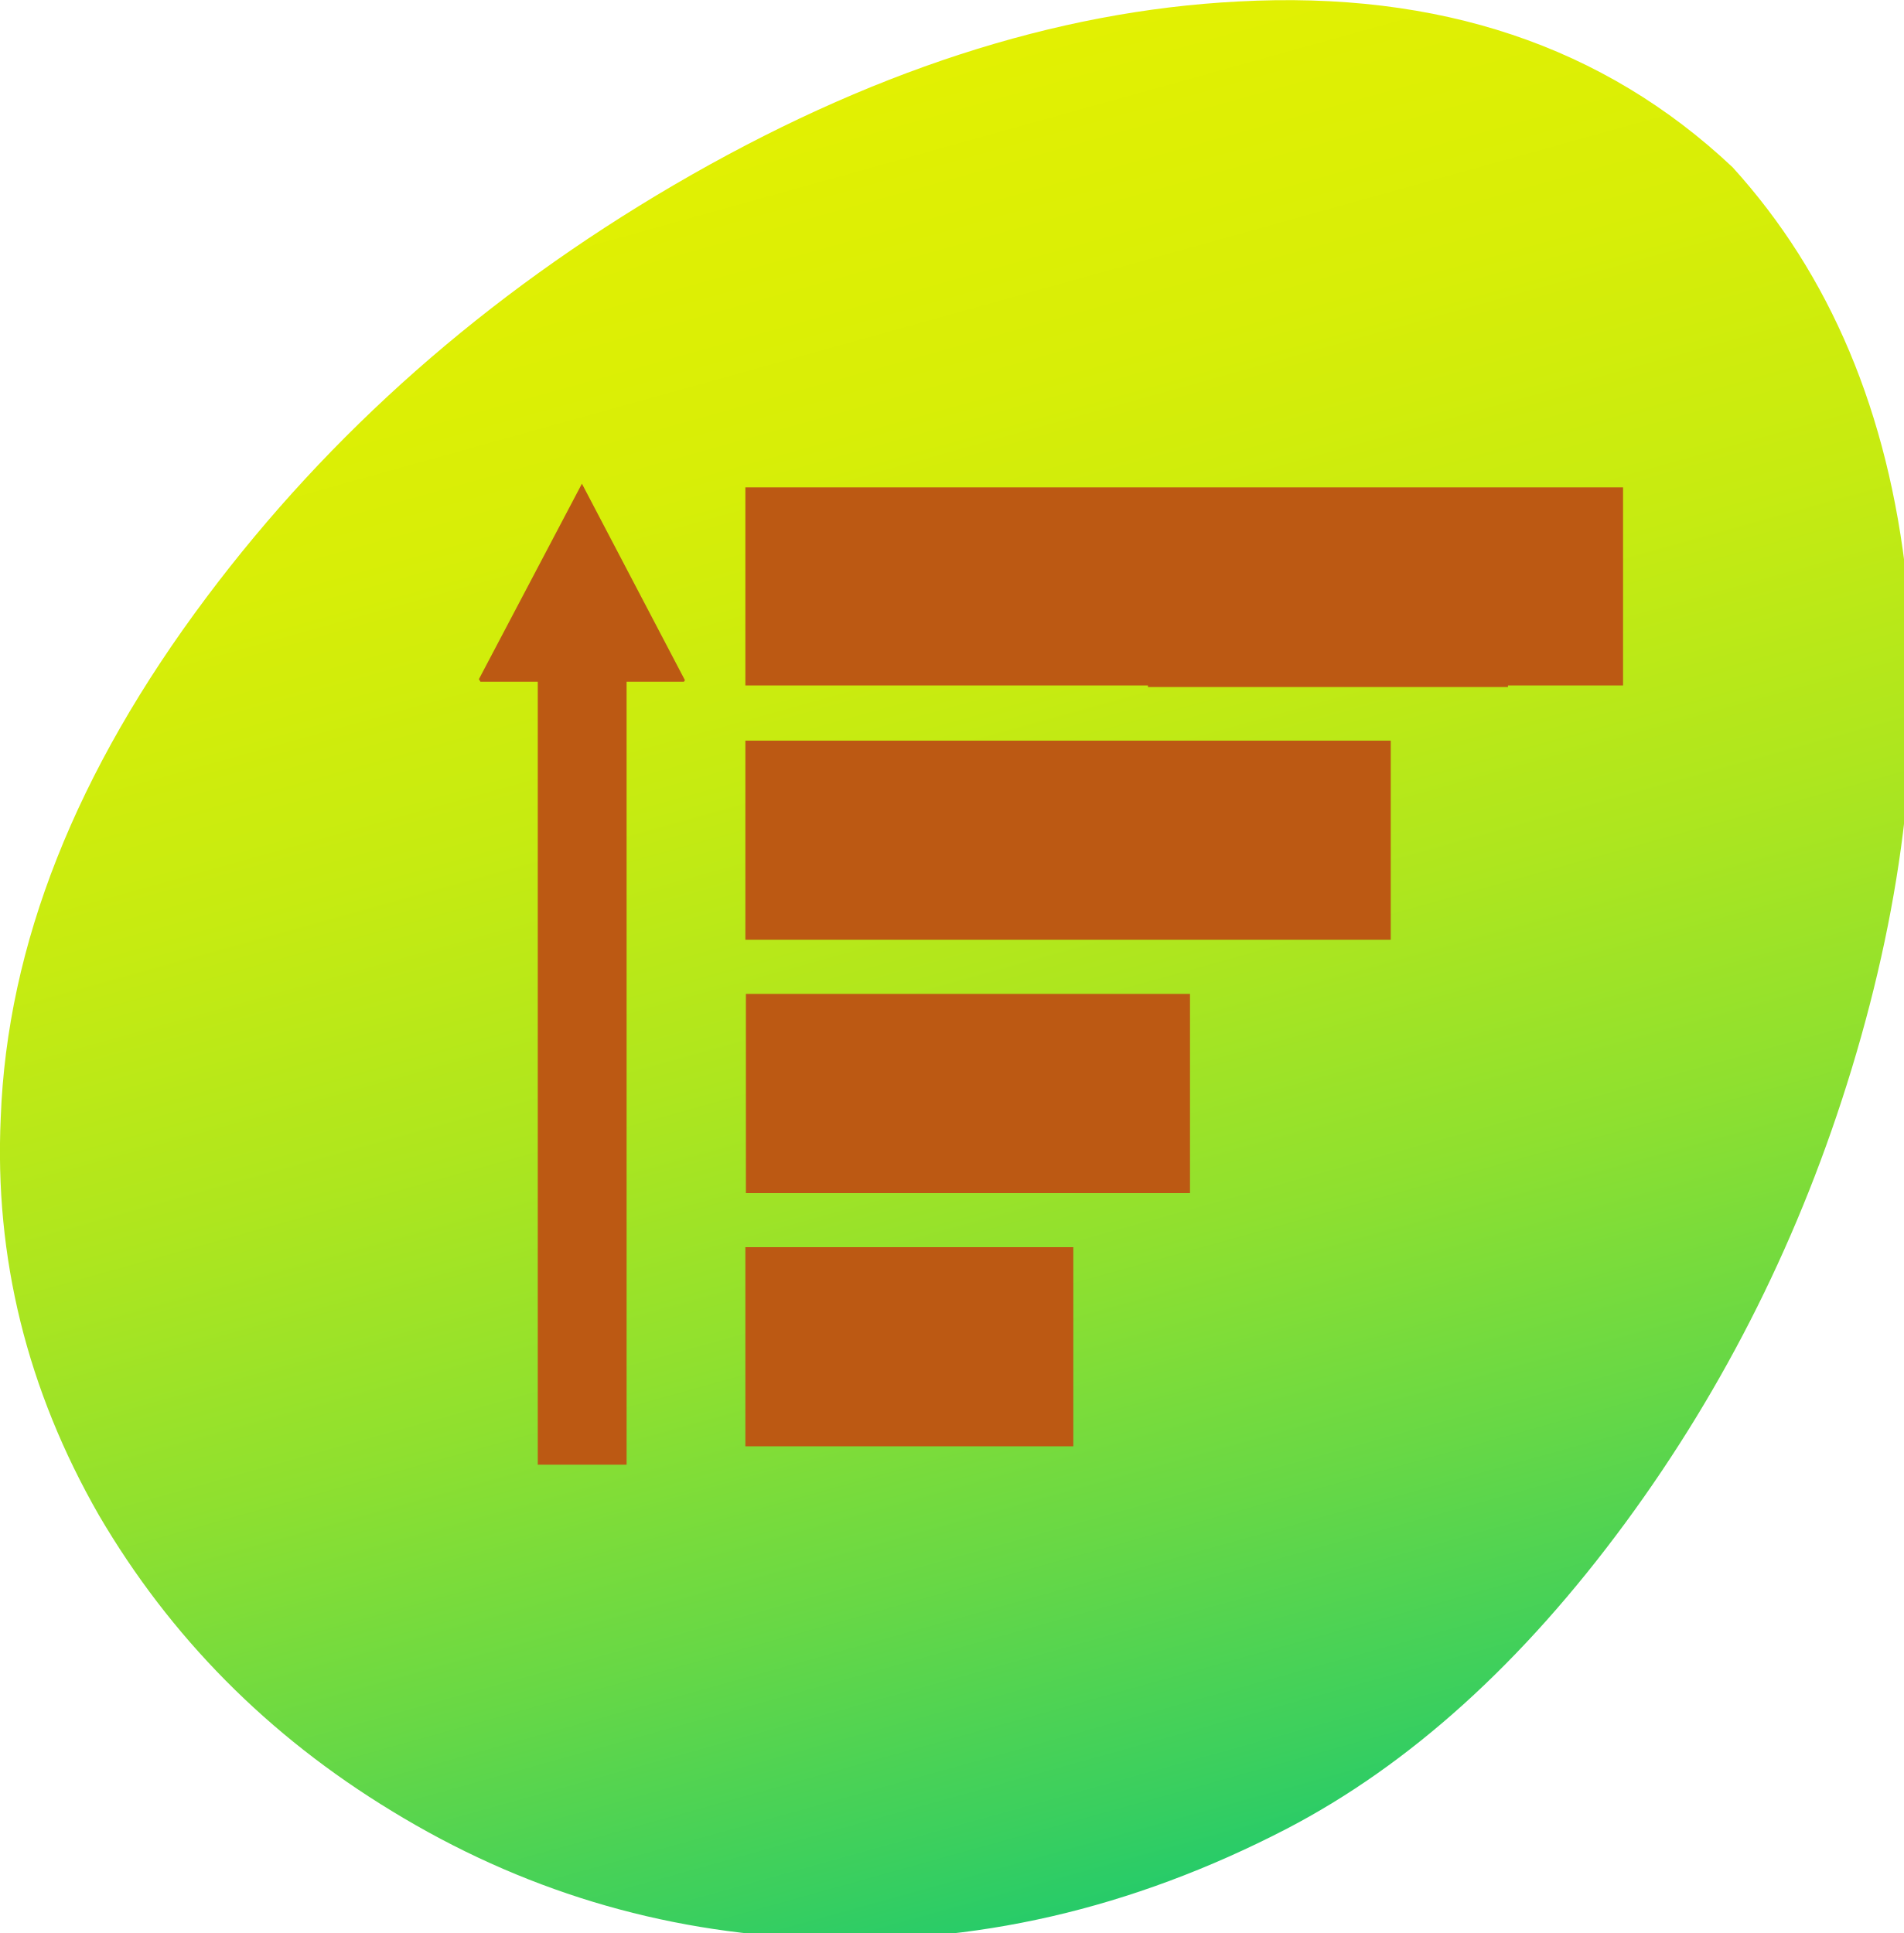
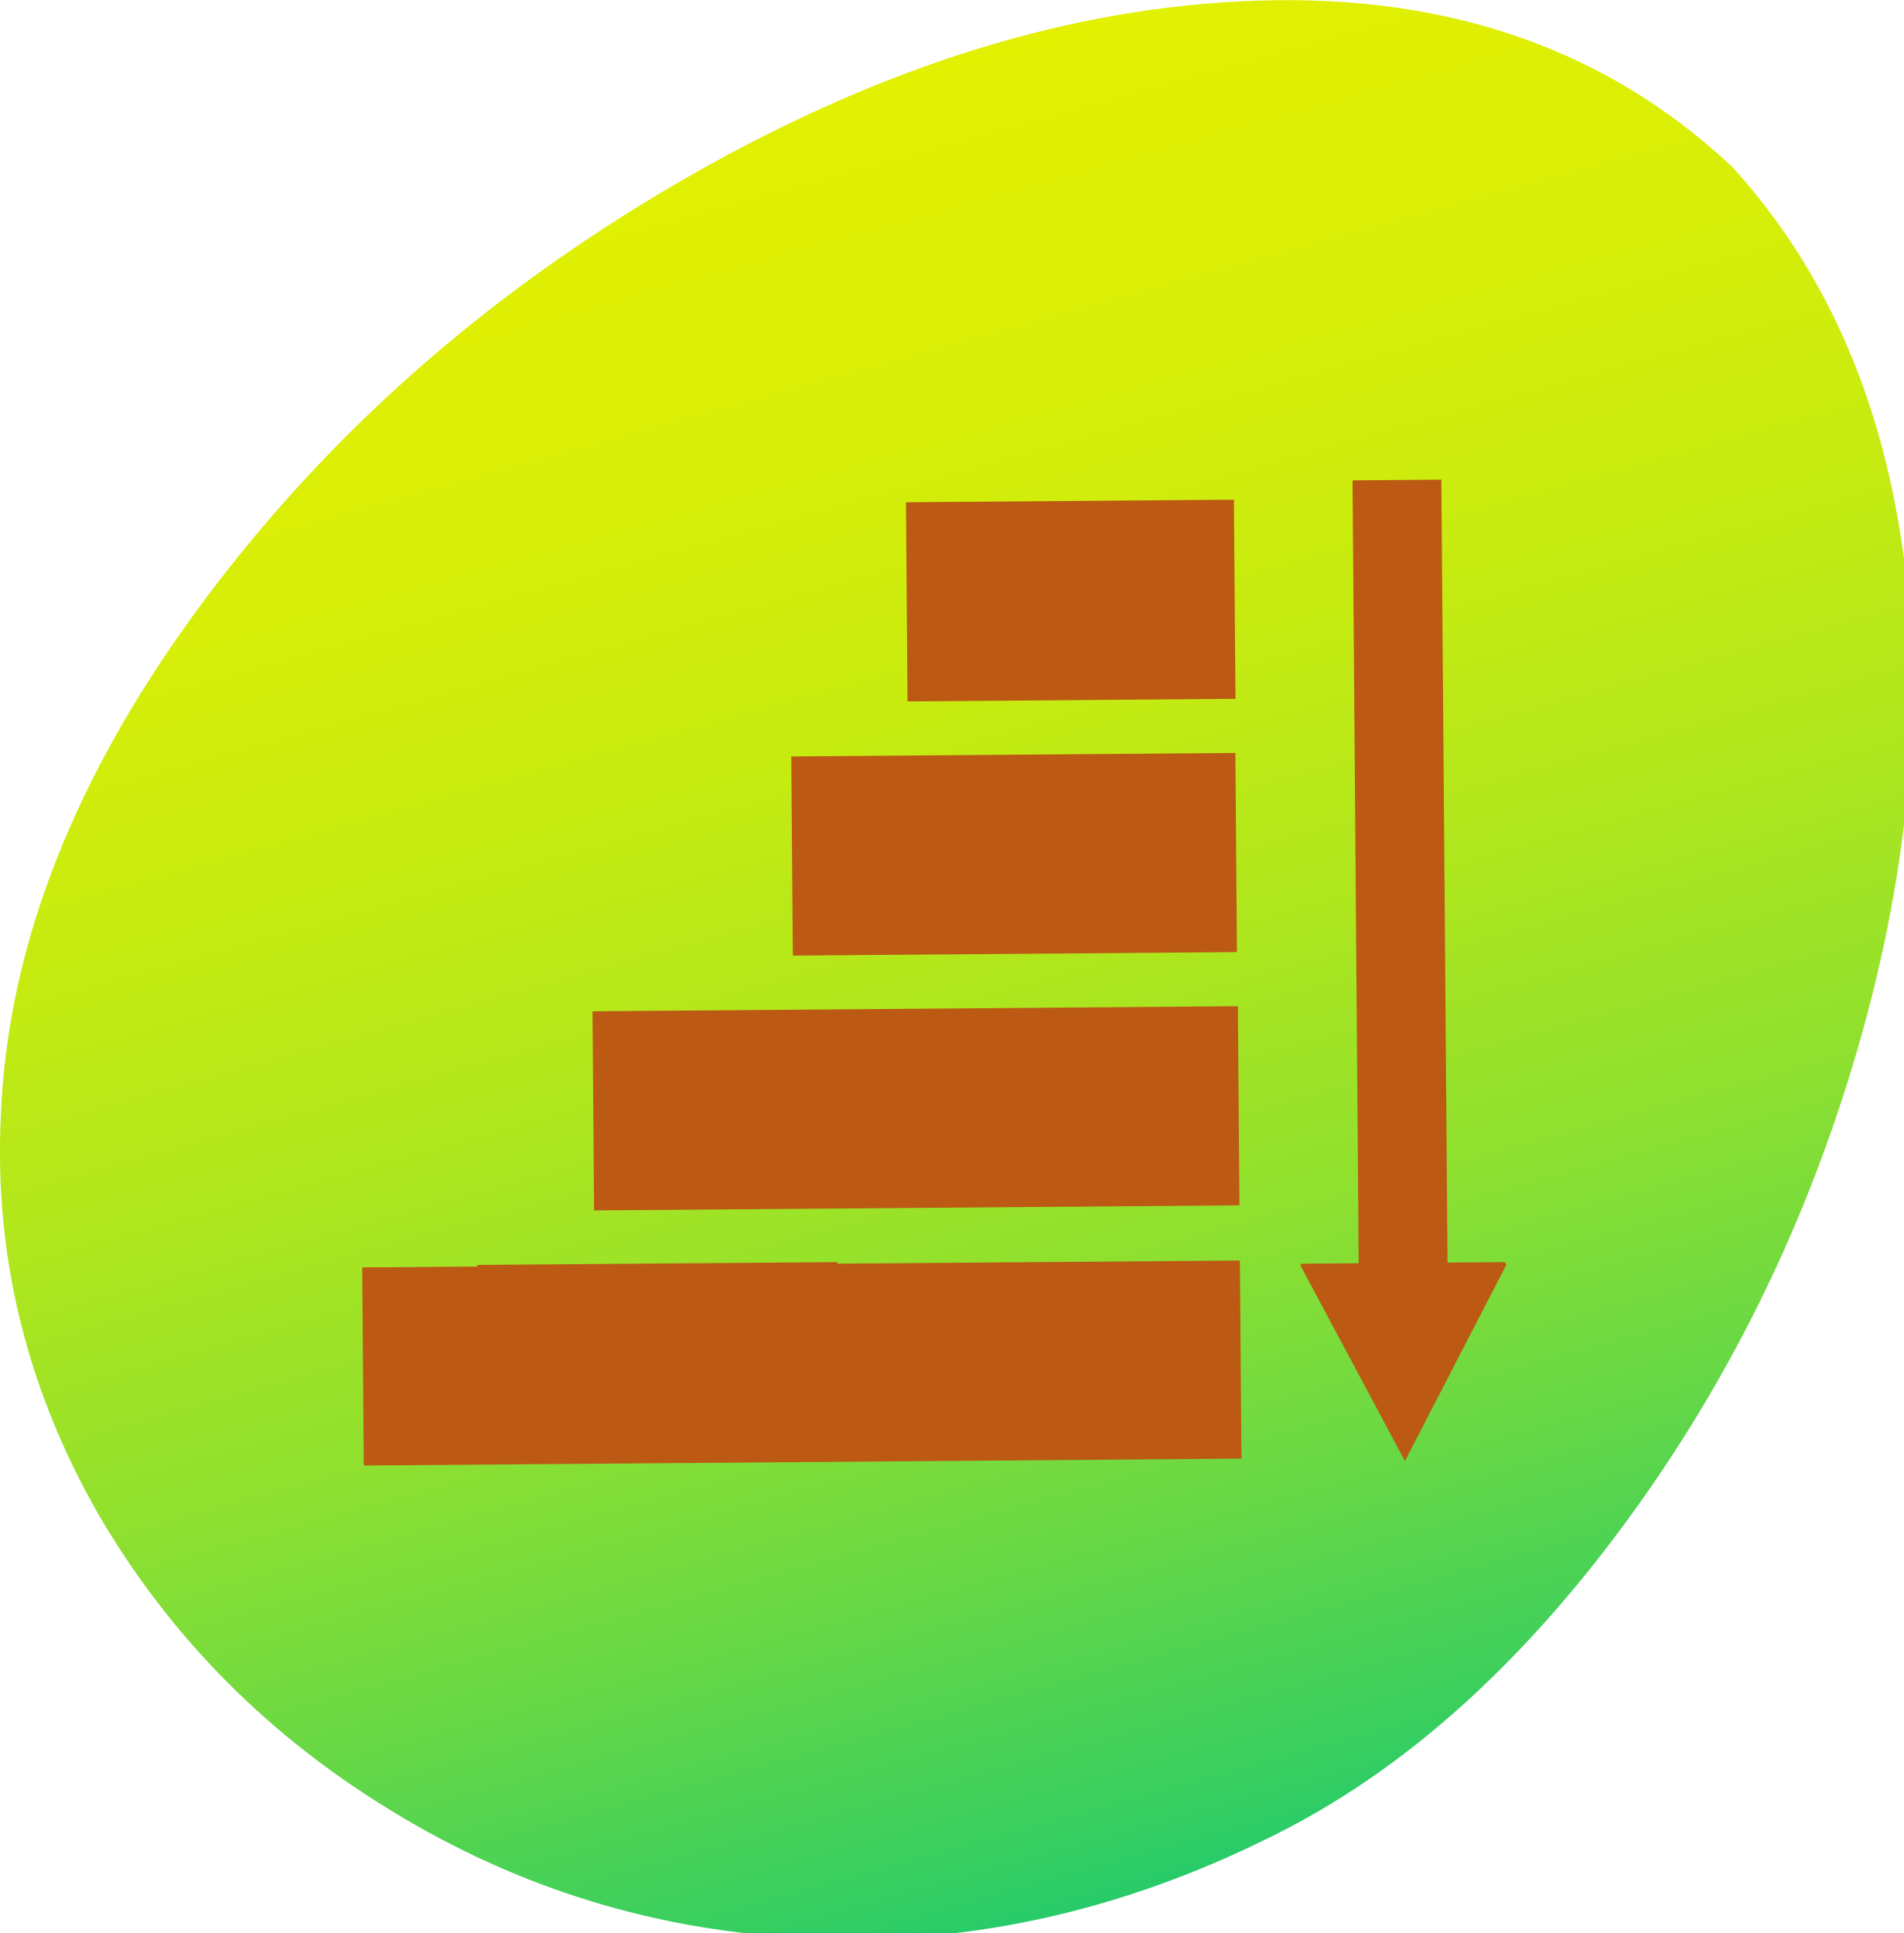
- <svg xmlns="http://www.w3.org/2000/svg" xmlns:xlink="http://www.w3.org/1999/xlink" version="1.1" preserveAspectRatio="none" x="0px" y="0px" width="128px" height="130px" viewBox="0 0 128 130">
-   <defs>
+ <svg xmlns="http://www.w3.org/2000/svg" xmlns:xlink="http://www.w3.org/1999/xlink" version="1.1" preserveAspectRatio="none" x="0px" y="0px" width="128px" height="130px" viewBox="0 0 128 130" id="svg43">
+   <defs id="defs29">
    <linearGradient id="Gradient_1" gradientUnits="userSpaceOnUse" x1="85.85" y1="137.75" x2="40.45" y2="-25.15" spreadMethod="pad">
-       <stop offset="0%" stop-color="#00C37E" />
-       <stop offset="1.176%" stop-color="#08C57A" />
-       <stop offset="11.373%" stop-color="#3BCF5E" />
-       <stop offset="21.569%" stop-color="#68D845" />
-       <stop offset="32.157%" stop-color="#8FE02F" />
-       <stop offset="43.137%" stop-color="#AEE61E" />
-       <stop offset="54.51%" stop-color="#C6EB11" />
-       <stop offset="66.667%" stop-color="#D8EE07" />
-       <stop offset="79.608%" stop-color="#E2F002" />
-       <stop offset="95.294%" stop-color="#E5F100" />
+       <stop offset="0%" stop-color="#00C37E" id="stop2" />
+       <stop offset="1.176%" stop-color="#08C57A" id="stop4" />
+       <stop offset="11.373%" stop-color="#3BCF5E" id="stop6" />
+       <stop offset="21.569%" stop-color="#68D845" id="stop8" />
+       <stop offset="32.157%" stop-color="#8FE02F" id="stop10" />
+       <stop offset="43.137%" stop-color="#AEE61E" id="stop12" />
+       <stop offset="54.51%" stop-color="#C6EB11" id="stop14" />
+       <stop offset="66.667%" stop-color="#D8EE07" id="stop16" />
+       <stop offset="79.608%" stop-color="#E2F002" id="stop18" />
+       <stop offset="95.294%" stop-color="#E5F100" id="stop20" />
    </linearGradient>
    <g id="Symbol_14_0_Layer0_0_FILL">
-       <path fill="url(#Gradient_1)" stroke="none" d=" M 116.5 11.25 Q 103.5 -1 83.25 0.1 64.8 1.05 45.3 12.45 26.35 23.55 13.9 40.15 0.7 57.75 0.05 75.15 -0.6 89.25 6.65 101.9 13.85 114.2 26.35 121.8 39.35 129.75 54.55 130.35 70.85 131.1 86.5 123 98.9 116.55 109.3 102.4 119.4 88.65 124.5 71.9 129.8 54.5 128.2 39.05 126.35 22.1 116.5 11.25 Z" />
+       <path fill="url(#Gradient_1)" stroke="none" d=" M 116.5 11.25 Q 103.5 -1 83.25 0.1 64.8 1.05 45.3 12.45 26.35 23.55 13.9 40.15 0.7 57.75 0.05 75.15 -0.6 89.25 6.65 101.9 13.85 114.2 26.35 121.8 39.35 129.75 54.55 130.35 70.85 131.1 86.5 123 98.9 116.55 109.3 102.4 119.4 88.65 124.5 71.9 129.8 54.5 128.2 39.05 126.35 22.1 116.5 11.25 Z" id="path23" />
    </g>
    <g id="Symbol_2_0_Layer0_0_FILL">
-       <path fill="#BC5913" stroke="none" d=" M -29.05 3.25 L -29.05 22.2 32.35 22.2 32.35 3.25 -29.05 3.25 M -29.05 27.45 L -29.05 46.3 54.45 46.3 54.45 27.45 43.5 27.45 43.5 27.3 9.25 27.3 9.25 27.45 -29.05 27.45 M -40.35 -46.7 L -48.8 -46.7 -48.8 27.8 -54.25 27.8 -54.4 28.05 -44.6 46.65 -34.8 27.95 -34.9 27.8 -40.35 27.8 -40.35 -46.7 M 2.15 -26 L 2.15 -44.95 -29.05 -44.95 -29.05 -26 2.15 -26 M 13.25 -1.9 L 13.25 -20.85 -29 -20.85 -29 -1.9 13.25 -1.9 Z" />
+       <path fill="#BC5913" stroke="none" d=" M -29.05 3.25 L -29.05 22.2 32.35 22.2 32.35 3.25 -29.05 3.25 M -29.05 27.45 L -29.05 46.3 54.45 46.3 54.45 27.45 43.5 27.45 43.5 27.3 9.25 27.3 9.25 27.45 -29.05 27.45 M -40.35 -46.7 L -48.8 -46.7 -48.8 27.8 -54.25 27.8 -54.4 28.05 -44.6 46.65 -34.8 27.95 -34.9 27.8 -40.35 27.8 -40.35 -46.7 M 2.15 -26 L 2.15 -44.95 -29.05 -44.95 -29.05 -26 2.15 -26 M 13.25 -1.9 L 13.25 -20.85 -29 -20.85 -29 -1.9 13.25 -1.9 Z" id="path26" />
    </g>
  </defs>
-   <g transform="matrix( 1, 0, 0, 1, 0,0) ">
-     <g transform="matrix( 1, 0, 0, 1, 0,0) ">
-       <use xlink:href="#Symbol_14_0_Layer0_0_FILL" />
-     </g>
-     <g transform="matrix( 0.7067719, 0, 0, -0.7067719, 70.65,65.5) ">
-       <g transform="matrix( 1, 0, 0, 1, 0,0) ">
-         <use xlink:href="#Symbol_2_0_Layer0_0_FILL" />
-       </g>
+   <g id="g33">
+     <use height="100%" width="100%" y="0" x="0" id="use31" xlink:href="#Symbol_14_0_Layer0_0_FILL" />
+   </g>
+   <g id="g39" transform="matrix(-0.70675,0.00556194,0.00556194,0.70675,62.68548,65.5352)">
+     <g id="g37">
+       <use height="100%" width="100%" y="0" x="0" id="use35" xlink:href="#Symbol_2_0_Layer0_0_FILL" />
    </g>
  </g>
</svg>
